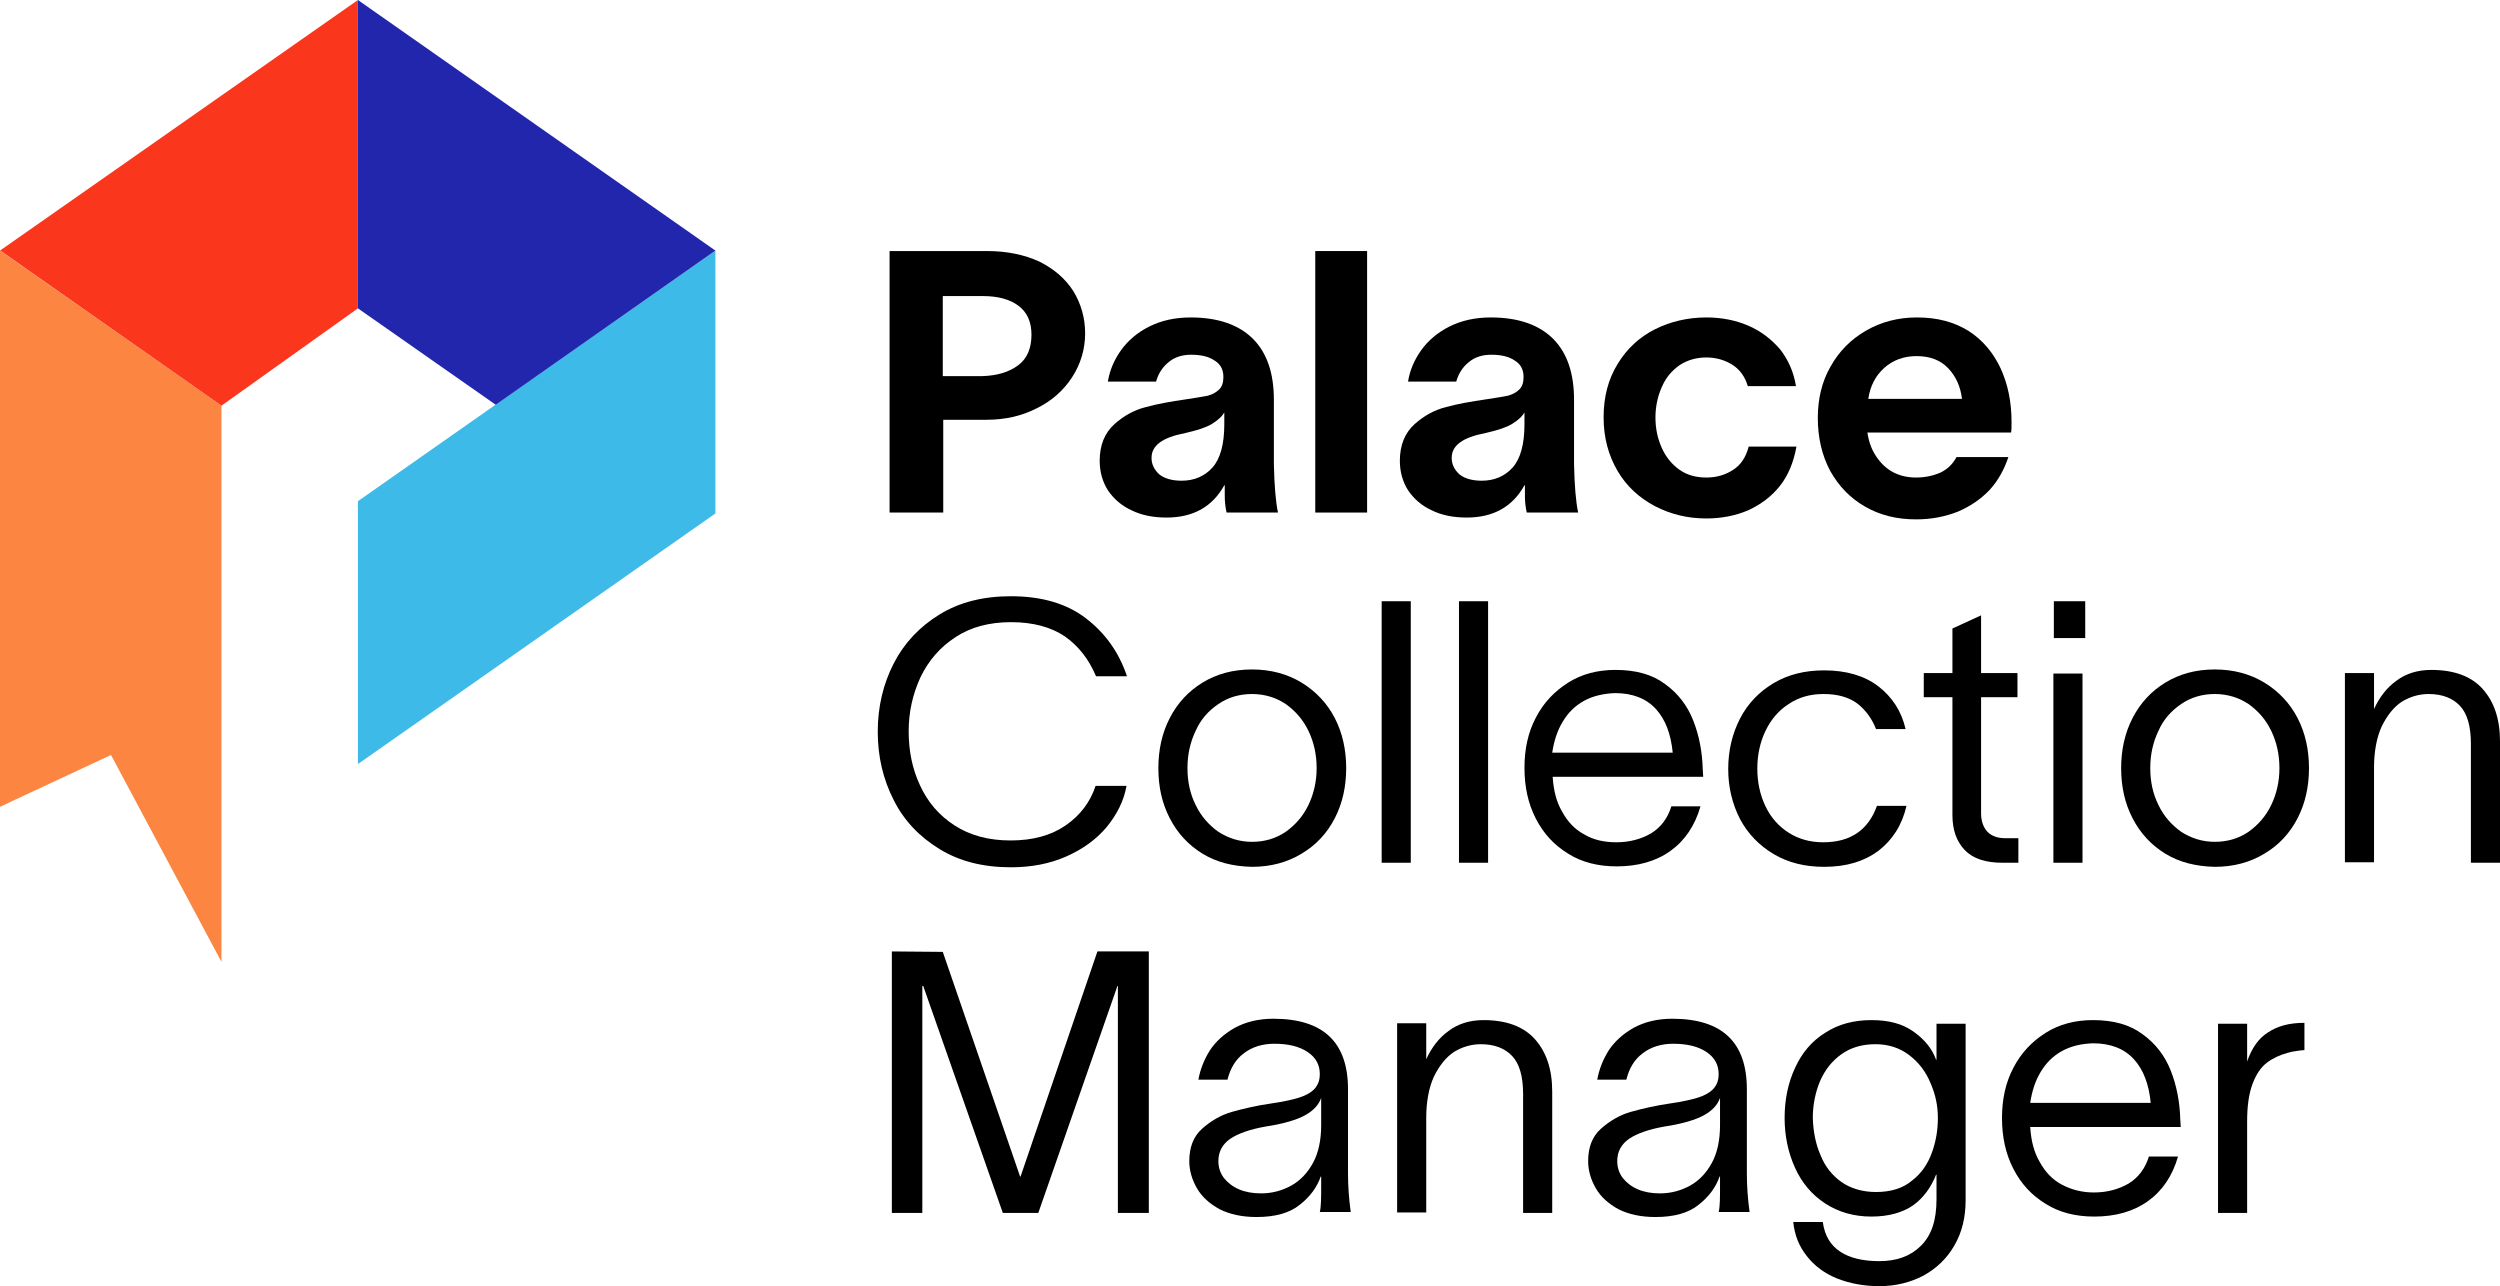
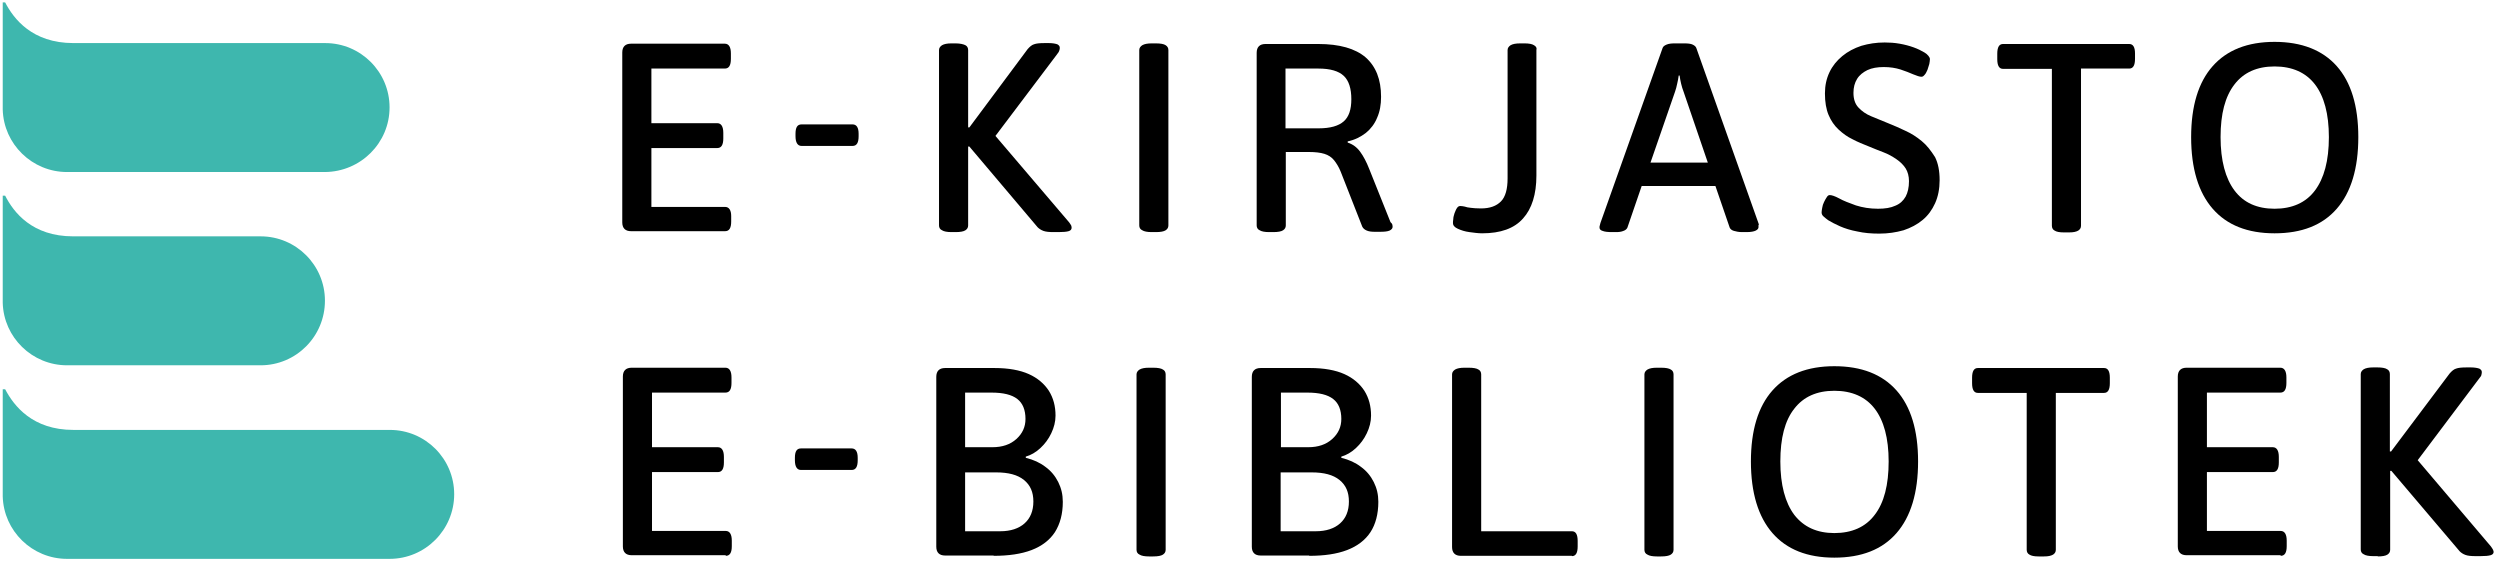
- <svg xmlns="http://www.w3.org/2000/svg" version="1.1" id="Layer_1" x="0px" y="0px" viewBox="0 0 549.7 282.7" style="enable-background:new 0 0 549.7 282.7;" xml:space="preserve">
+ <svg xmlns="http://www.w3.org/2000/svg" version="1.1" id="Layer_1" x="0px" y="0px" viewBox="0 0 824 185" style="enable-background:new 0 0 824 185;" xml:space="preserve">
  <style type="text/css">
- 	.st0{fill:#3DBAE8;}
- 	.st1{fill:#2126AD;}
- 	.st2{fill:#FC8542;}
- 	.st3{fill:#FA361C;}
+ 	.st0{fill:#3EB7AE;}
</style>
  <g>
-     <polygon class="st0" points="78.7,110.2 78.7,168 157.3,112.9 157.3,55.1  " />
-     <polygon class="st1" points="157.3,55.1 157.3,55.1 78.7,0 78.7,67.8 109,89  " />
-     <polygon class="st2" points="0,177.4 24.4,166 48.7,211.5 48.7,89.2 0,55.1  " />
-     <polygon class="st3" points="0,55.1 0.2,55.2 48.7,89.2 78.7,67.8 78.7,0  " />
+     <path class="st0" d="M128.4,35.4c0-11.7-9.5-21.2-21.2-21.2c0,0-79.6,0-83,0C10.6,14.2,4.5,6.2,1.7,0.8H0.9l0,35.3   c0.3,11.4,9.7,20.6,21.2,20.6h85C118.9,56.6,128.4,47.1,128.4,35.4" />
+     <path class="st0" d="M149.7,162.9c0-11.7-9.5-21.2-21.2-21.2c0,0-100.9,0-104.3,0c-13.5,0-19.6-7.9-22.5-13.4H0.9l0,35.3   c0.3,11.4,9.7,20.6,21.2,20.6h106.3C140.2,184.2,149.7,174.6,149.7,162.9" />
+     <path class="st0" d="M107.1,99.1c0-11.7-9.5-21.2-21.2-21.2c0,0-58.4,0-61.8,0C10.6,77.9,4.5,70,1.7,64.5H0.9l0,35.3   c0.3,11.4,9.7,20.6,21.2,20.6h63.8C97.6,120.4,107.1,110.9,107.1,99.1" />
    <g>
-       <path d="M223.9,80.3c2-1.5,2.9-3.8,2.9-6.7c0-2.9-1-5-2.9-6.4c-1.9-1.4-4.5-2.1-7.8-2.1h-8.8v17.6h8.7    C219.3,82.6,221.9,81.8,223.9,80.3 M228.5,57.5c3.2,1.6,5.7,3.7,7.5,6.5c1.7,2.8,2.6,5.9,2.6,9.3c0,3.5-1,6.8-2.9,9.7    c-1.9,2.9-4.5,5.2-7.8,6.8c-3.3,1.7-7,2.5-11,2.5h-9.5v20.4h-11.8V55.2H217C221.4,55.2,225.2,56,228.5,57.5" />
-       <path d="M269.3,90.5c-0.5,1-1.5,1.9-2.8,2.7c-1.3,0.8-3.2,1.4-5.8,2c-2.6,0.5-4.5,1.2-5.7,2.1c-1.2,0.9-1.8,2-1.8,3.4    c0,1.4,0.6,2.6,1.7,3.6c1.1,0.9,2.8,1.4,4.9,1.4c2.8,0,5.1-1,6.8-2.9c1.7-1.9,2.6-5.1,2.6-9.5V90.5z M281,112.7h-11.3    c-0.3-1.3-0.4-2.6-0.4-3.7v-2.3h-0.1c-2.6,4.7-6.8,7.1-12.7,7.1c-2.9,0-5.5-0.5-7.7-1.6c-2.2-1-3.9-2.5-5.2-4.4    c-1.2-1.9-1.8-4.1-1.8-6.5c0-3.4,1.1-6.1,3.2-8c2.1-1.9,4.5-3.2,7-3.8c2.5-0.7,5.4-1.2,8.8-1.7c2.1-0.3,3.7-0.6,4.8-0.8    c1.1-0.3,1.9-0.8,2.5-1.4c0.6-0.6,0.9-1.5,0.9-2.7c0-1.6-0.6-2.8-1.9-3.6c-1.3-0.9-3-1.3-5.2-1.3c-1.9,0-3.6,0.5-4.9,1.6    c-1.3,1-2.3,2.5-2.8,4.3h-10.6c0.4-2.5,1.4-4.8,2.9-6.9c1.5-2.1,3.6-3.9,6.2-5.2c2.6-1.3,5.6-2,9.1-2c6,0,10.6,1.6,13.7,4.7    c3.1,3.1,4.6,7.6,4.6,13.4V102C280.2,106.8,280.5,110.3,281,112.7" />
+       <path d="M384.2,14.9c-0.6-0.4-1.7-0.6-3.2-0.6h-1.4c-1.4,0-2.4,0.2-3.1,0.6c-0.6,0.4-1,0.9-1,1.6v57.8c0,0.7,0.3,1.3,1,1.6    c0.6,0.4,1.7,0.6,3.1,0.6h1.4c1.5,0,2.6-0.2,3.2-0.6c0.6-0.4,0.9-0.9,0.9-1.6V16.5C385.1,15.8,384.8,15.3,384.2,14.9z" />
+       <path d="M458.3,73.2l-7-17.5c-0.9-2.3-1.9-4.2-3-5.7c-1.1-1.5-2.5-2.5-4.1-3v-0.4c2.4-0.5,4.3-1.5,6-2.8c1.6-1.3,2.9-3,3.7-5    c0.9-2,1.3-4.3,1.3-6.9c0-5.7-1.7-10-5.1-13c-3.4-2.9-8.6-4.4-15.6-4.4h-17.4c-1.9,0-2.9,1-2.9,2.9v56.9c0,0.7,0.3,1.3,1,1.6    c0.6,0.4,1.7,0.6,3.1,0.6h1.4c1.5,0,2.6-0.2,3.2-0.6c0.6-0.4,0.9-0.9,0.9-1.6V50.1h7.7c2,0,3.7,0.2,5,0.6c1.3,0.4,2.4,1.1,3.2,2.1    c0.8,1,1.6,2.3,2.2,3.8l7.1,18.1c0.3,0.6,0.8,1,1.5,1.3c0.7,0.3,1.6,0.4,2.6,0.4h1.7c1.5,0,2.5-0.1,3.2-0.4c0.6-0.3,1-0.7,1-1.2    c0-0.2,0-0.4-0.1-0.8S458.5,73.5,458.3,73.2z M434.6,42.3h-10.9V22.6h10.9c3.8,0,6.6,0.8,8.3,2.4c1.7,1.6,2.5,4.2,2.5,7.7    c0,3.4-0.8,5.8-2.5,7.3C441.2,41.5,438.5,42.3,434.6,42.3z" />
+       <path d="M239,68.2h-24.3V48.8h21.7c1.4,0,2-1.1,2-3.2v-1.8c0-2.1-0.7-3.2-2-3.2h-21.7v-18h24.2c1.4,0,2-1.1,2-3.2v-1.8    c0-2.1-0.7-3.2-2-3.2H208c-1.9,0-2.9,1-2.9,2.9v56c0,1.9,1,2.9,2.9,2.9h31c1.4,0,2-1.1,2-3.2v-1.8C241,69.3,240.3,68.2,239,68.2z" />
+       <path d="M281,41h-16.8c-1.4,0-2,1-2,3.1v0.8c0,2.1,0.7,3.2,2,3.2H281c1.4,0,2-1.1,2-3.2v-0.8C283,42,282.3,41,281,41z" />
+       <path d="M505.6,14.9c-0.6-0.4-1.7-0.6-3.1-0.6h-1.4c-1.5,0-2.5,0.2-3.2,0.6c-0.6,0.4-1,0.9-1,1.6v42.3c0,3.5-0.7,6.1-2.2,7.6    s-3.6,2.3-6.6,2.3c-1.4,0-2.5-0.1-3.3-0.2c-0.9-0.1-1.5-0.2-2-0.4c-0.5-0.1-1-0.2-1.5-0.2c-0.4,0-0.8,0.2-1.1,0.7    c-0.3,0.4-0.5,1-0.8,1.7c-0.2,0.7-0.4,1.3-0.4,1.9c-0.1,0.6-0.1,1-0.1,1.3c0,0.8,0.5,1.4,1.6,1.9c1.1,0.5,2.3,0.9,3.8,1.1    c1.5,0.2,2.9,0.4,4.2,0.4c6.1,0,10.6-1.6,13.5-4.9c2.9-3.2,4.4-8,4.4-14.1V16.5C506.6,15.8,506.3,15.3,505.6,14.9z" />
+       <path d="M701.8,14.5h-41.6c-1.3,0-1.9,1.1-1.9,3.2v1.8c0,2.1,0.6,3.2,1.9,3.2h16.1v51.7c0,0.7,0.3,1.3,0.9,1.6    c0.6,0.4,1.6,0.6,3,0.6h1.8c1.4,0,2.3-0.2,3-0.6c0.6-0.4,0.9-0.9,0.9-1.6V22.6h15.9c1.3,0,1.9-1.1,1.9-3.2v-1.8    C703.7,15.6,703.1,14.5,701.8,14.5z" />
+       <path d="M770.2,21.8c-4.7-5.3-11.6-8-20.5-8c-8.9,0-15.7,2.7-20.4,8c-4.7,5.3-7.1,13.1-7.1,23.4c0,10.3,2.4,18.2,7.1,23.6    c4.7,5.4,11.5,8.1,20.4,8.1c9,0,15.8-2.7,20.5-8.1c4.7-5.4,7.1-13.3,7.1-23.6C777.3,34.9,774.9,27.1,770.2,21.8z M763,62.8    c-3,4-7.5,6-13.3,6c-5.8,0-10.2-2-13.2-6c-3-4-4.6-9.9-4.6-17.6c0-7.7,1.5-13.4,4.6-17.4c3-3.9,7.4-5.9,13.2-5.9    c5.8,0,10.3,2,13.3,5.9c3,3.9,4.6,9.7,4.6,17.4C767.6,53,766,58.8,763,62.8z" />
+       <path d="M579.6,73.6l-20.5-57.8c-0.2-0.5-0.6-0.8-1.2-1.1c-0.6-0.3-1.6-0.4-2.7-0.4H552c-1.1,0-2,0.1-2.7,0.4    c-0.7,0.3-1.1,0.6-1.3,1.1l-20.5,57.7c-0.1,0.3-0.1,0.5-0.2,0.8c-0.1,0.2-0.1,0.4-0.1,0.7c0,0.5,0.3,0.9,1,1.1    c0.7,0.3,1.8,0.4,3.2,0.4h1.3c0.9,0,1.7-0.1,2.4-0.4c0.6-0.2,1.1-0.6,1.3-1.1l4.7-13.7h24.3l4.7,13.7c0.2,0.5,0.7,0.9,1.4,1.1    c0.7,0.2,1.6,0.4,2.6,0.4h1.6c1.4,0,2.4-0.2,3-0.5c0.6-0.3,0.9-0.7,0.9-1.1c0-0.2,0-0.5,0-0.7C579.8,74.1,579.7,73.9,579.6,73.6z     M544,53.6l8.1-23.4c0.3-0.8,0.5-1.7,0.7-2.6c0.2-0.9,0.4-1.8,0.5-2.7h0.3c0.1,0.9,0.3,1.8,0.5,2.7c0.2,0.9,0.5,1.8,0.8,2.6    l8,23.4H544z" />
+       <path d="M633.4,46.5c-1.7-1.4-3.4-2.5-5.4-3.4c-1.9-0.9-3.9-1.8-5.7-2.5c-2-0.8-3.9-1.6-5.6-2.3c-1.7-0.7-3.1-1.7-4.2-2.9    c-1.1-1.2-1.6-2.8-1.6-4.8c0-1.8,0.4-3.3,1.2-4.6c0.8-1.3,2-2.2,3.4-2.9c1.5-0.7,3.3-1,5.4-1c2.1,0,3.9,0.3,5.5,0.8    c1.6,0.5,3,1.1,4.2,1.6c1.2,0.5,2.1,0.8,2.7,0.8c0.4,0,0.7-0.2,1.1-0.7c0.4-0.4,0.6-1,0.9-1.6c0.2-0.6,0.4-1.3,0.6-1.9    c0.1-0.6,0.2-1.2,0.2-1.6c0-0.4-0.2-0.7-0.5-1.1s-0.8-0.8-1.3-1.1c-1-0.6-2.2-1.2-3.6-1.7c-1.4-0.5-2.9-0.9-4.6-1.2    c-1.7-0.3-3.3-0.4-4.9-0.4c-2.8,0-5.3,0.4-7.7,1.1c-2.4,0.8-4.5,1.9-6.3,3.4c-1.8,1.5-3.2,3.2-4.2,5.3c-1,2.1-1.5,4.4-1.5,7    c0,2.8,0.4,5.2,1.2,7.1c0.8,1.9,1.9,3.5,3.3,4.8c1.4,1.3,2.9,2.4,4.6,3.2c1.7,0.9,3.4,1.6,5.2,2.3c1.7,0.7,3.4,1.4,5,2    c1.6,0.6,3,1.4,4.3,2.3c1.3,0.9,2.3,1.9,3,3c0.7,1.1,1.1,2.6,1.1,4.2c0,2.1-0.4,3.8-1.1,5.1c-0.8,1.4-1.9,2.4-3.4,3    c-1.5,0.7-3.4,1-5.7,1c-2.7,0-5.1-0.4-7.3-1.1c-2.2-0.8-4.1-1.5-5.5-2.3c-1.5-0.8-2.5-1.1-3.1-1.1c-0.4,0-0.7,0.2-1,0.7    c-0.3,0.4-0.6,1-0.9,1.6c-0.3,0.6-0.5,1.2-0.6,1.9c-0.1,0.6-0.2,1.1-0.2,1.5c0,0.5,0.2,1,0.7,1.4c0.4,0.4,1,0.8,1.5,1.2    c1,0.6,2.3,1.3,3.9,2c1.6,0.7,3.5,1.3,5.7,1.7c2.2,0.5,4.6,0.7,7.2,0.7c2.9,0,5.5-0.4,8-1.1c2.4-0.8,4.5-1.9,6.3-3.4    c1.8-1.5,3.1-3.3,4.1-5.5c1-2.2,1.5-4.8,1.5-7.6c0-3.1-0.5-5.6-1.5-7.6C636.4,49.6,635.1,47.9,633.4,46.5z" />
    </g>
-     <rect x="289.2" y="55.2" width="11.4" height="57.5" />
-     <g>
-       <path d="M335.3,90.5c-0.5,1-1.5,1.9-2.8,2.7c-1.3,0.8-3.2,1.4-5.8,2c-2.6,0.5-4.5,1.2-5.7,2.1c-1.2,0.9-1.8,2-1.8,3.4    c0,1.4,0.6,2.6,1.7,3.6c1.1,0.9,2.8,1.4,4.9,1.4c2.8,0,5.1-1,6.8-2.9c1.7-1.9,2.6-5.1,2.6-9.5V90.5z M347,112.7h-11.3    c-0.3-1.3-0.4-2.6-0.4-3.7v-2.3h-0.1c-2.6,4.7-6.8,7.1-12.7,7.1c-2.9,0-5.5-0.5-7.7-1.6c-2.2-1-3.9-2.5-5.2-4.4    c-1.2-1.9-1.8-4.1-1.8-6.5c0-3.4,1.1-6.1,3.2-8c2.1-1.9,4.5-3.2,7-3.8c2.5-0.7,5.4-1.2,8.8-1.7c2.1-0.3,3.7-0.6,4.8-0.8    c1.1-0.3,1.9-0.8,2.5-1.4c0.6-0.6,0.9-1.5,0.9-2.7c0-1.6-0.6-2.8-1.9-3.6c-1.3-0.9-3-1.3-5.2-1.3c-1.9,0-3.6,0.5-4.9,1.6    c-1.3,1-2.3,2.5-2.8,4.3h-10.6c0.4-2.5,1.4-4.8,2.9-6.9c1.5-2.1,3.6-3.9,6.2-5.2c2.6-1.3,5.6-2,9.1-2c6,0,10.6,1.6,13.7,4.7    c3.1,3.1,4.6,7.6,4.6,13.4V102C346.2,106.8,346.5,110.3,347,112.7" />
-       <path d="M391.4,106.8c-1.9,2.4-4.2,4.1-7,5.4c-2.8,1.2-5.9,1.8-9.2,1.8c-4.1,0-7.8-0.9-11.3-2.7c-3.4-1.8-6.2-4.3-8.2-7.7    c-2-3.4-3.1-7.3-3.1-11.8c0-4.5,1-8.4,3.1-11.8c2-3.3,4.8-5.9,8.2-7.6c3.4-1.7,7.2-2.6,11.3-2.6c3.3,0,6.4,0.6,9.2,1.8    c2.8,1.2,5.1,3,7,5.2c1.8,2.3,3,5,3.5,8.1h-10.6c-0.6-2.1-1.8-3.7-3.4-4.7c-1.6-1-3.5-1.6-5.7-1.6c-2.3,0-4.2,0.6-5.9,1.7    c-1.7,1.2-3,2.7-3.9,4.8c-0.9,2-1.4,4.3-1.4,6.7c0,2.5,0.5,4.7,1.4,6.7c0.9,2,2.2,3.6,3.9,4.8c1.7,1.2,3.7,1.7,5.9,1.7    c2.3,0,4.2-0.6,5.9-1.7c1.7-1.1,2.8-2.8,3.4-5.1H395C394.4,101.6,393.2,104.5,391.4,106.8" />
-       <path d="M431.4,87.7c-0.3-2.6-1.3-4.9-3-6.7c-1.7-1.8-4-2.7-7-2.7c-2.8,0-5.2,0.9-7.1,2.6c-1.9,1.7-3.1,4-3.5,6.8H431.4z     M442.2,95.1h-31.6c0.3,2,0.9,3.7,1.9,5.2c1,1.5,2.2,2.7,3.7,3.5c1.5,0.8,3.2,1.2,5.1,1.2c2,0,3.8-0.4,5.4-1.1    c1.6-0.8,2.7-1.9,3.5-3.4h11.4c-0.9,2.7-2.2,5.1-4.1,7.2c-1.9,2-4.2,3.6-7,4.8c-2.8,1.1-5.8,1.7-9.2,1.7c-4.2,0-7.9-0.9-11.2-2.8    c-3.3-1.9-5.8-4.5-7.7-7.9c-1.8-3.4-2.7-7.3-2.7-11.6c0-4.2,0.9-8,2.8-11.3c1.9-3.4,4.5-6,7.8-7.9c3.3-1.9,7-2.9,11.2-2.9    c4.5,0,8.2,1,11.4,3c3.1,2,5.4,4.8,7,8.2c1.6,3.5,2.4,7.4,2.4,11.8C442.3,93.7,442.3,94.5,442.2,95.1" />
-       <path d="M243.3,181.9c-2.3,2.7-5.2,4.8-8.8,6.4c-3.6,1.6-7.7,2.4-12.2,2.4c-6.1,0-11.3-1.3-15.7-4c-4.4-2.7-7.8-6.2-10.1-10.8    c-2.3-4.5-3.5-9.5-3.5-15c0-5.5,1.2-10.5,3.5-15c2.3-4.5,5.7-8.1,10.1-10.8c4.4-2.7,9.6-4,15.7-4c6.7,0,12.2,1.6,16.4,4.8    c4.2,3.2,7.3,7.4,9.1,12.8h-6.8c-1.6-3.8-3.9-6.7-6.9-8.8c-3-2-6.9-3.1-11.8-3.1c-4.8,0-8.9,1.1-12.2,3.3    c-3.4,2.2-5.9,5.1-7.7,8.8c-1.7,3.7-2.6,7.6-2.6,11.9c0,4.3,0.8,8.3,2.5,11.9c1.7,3.7,4.2,6.6,7.6,8.8c3.4,2.2,7.5,3.3,12.3,3.3    c4.9,0,8.9-1.1,12.1-3.3c3.2-2.2,5.4-5.1,6.6-8.7h6.8C247.1,176.2,245.5,179.2,243.3,181.9" />
-       <path d="M282.7,182.9c2.1-1.5,3.8-3.4,5-5.9c1.2-2.5,1.8-5.2,1.8-8.1c0-3-0.6-5.7-1.8-8.2c-1.2-2.5-2.9-4.4-5-5.9    c-2.1-1.4-4.6-2.2-7.4-2.2c-2.7,0-5.2,0.7-7.4,2.2c-2.2,1.5-3.9,3.4-5,5.9c-1.2,2.5-1.8,5.2-1.8,8.2c0,3,0.6,5.7,1.8,8.1    c1.2,2.5,2.9,4.4,5,5.9c2.2,1.4,4.6,2.2,7.4,2.2C278,185.1,280.5,184.4,282.7,182.9 M264.4,187.7c-3.1-1.9-5.5-4.5-7.2-7.8    c-1.7-3.3-2.5-6.9-2.5-11c0-4,0.8-7.7,2.5-11c1.7-3.3,4.1-5.9,7.2-7.8c3.1-1.9,6.7-2.9,10.9-2.9c4.1,0,7.8,1,10.9,2.9    c3.1,1.9,5.6,4.5,7.3,7.8c1.7,3.3,2.5,7,2.5,11c0,4-0.8,7.7-2.5,11c-1.7,3.3-4.1,5.9-7.3,7.8c-3.1,1.9-6.8,2.9-10.9,2.9    C271.1,190.5,267.5,189.6,264.4,187.7" />
-     </g>
-     <rect x="303.8" y="132.2" width="6.4" height="57.5" />
-     <rect x="320.8" y="132.2" width="6.4" height="57.5" />
-     <g>
-       <path d="M348.3,154.1c-2,1.1-3.5,2.6-4.7,4.6c-1.2,2-1.9,4.2-2.3,6.8h26.5c-0.4-4.1-1.6-7.3-3.7-9.6c-2.1-2.3-5.1-3.5-9-3.5    C352.6,152.5,350.3,153,348.3,154.1 M363.1,183.2c2.1-1.3,3.6-3.3,4.4-5.9h6.4c-1.2,4.2-3.4,7.5-6.6,9.8    c-3.2,2.3-7.2,3.4-11.8,3.4c-4.1,0-7.7-0.9-10.7-2.8c-3.1-1.9-5.4-4.4-7.1-7.7c-1.7-3.3-2.5-7-2.5-11.2c0-4.1,0.8-7.8,2.5-11    c1.7-3.3,4.1-5.8,7.1-7.7c3-1.9,6.5-2.8,10.4-2.8c4.5,0,8.1,1,10.9,3.1c2.8,2,4.9,4.7,6.2,8c1.3,3.3,2,6.9,2.1,10.8l0.1,1.6h-33.1    c0.2,3,0.8,5.5,2.1,7.7c1.2,2.2,2.8,3.9,4.9,5c2,1.2,4.4,1.7,7,1.7C358.3,185.2,360.9,184.5,363.1,183.2" />
-       <path d="M413,187.1c-3.1,2.3-7,3.5-11.9,3.5c-4.2,0-7.9-0.9-11.1-2.8c-3.2-1.9-5.7-4.5-7.4-7.7c-1.7-3.3-2.6-7-2.6-11    c0-4.1,0.9-7.8,2.6-11.1c1.7-3.3,4.2-5.9,7.4-7.8c3.2-1.9,6.9-2.8,11.1-2.8c4.9,0,8.9,1.2,11.9,3.5c3.1,2.4,5.1,5.5,6,9.4h-6.5    c-0.9-2.3-2.3-4.2-4.1-5.6c-1.9-1.4-4.3-2.1-7.5-2.1c-2.8,0-5.4,0.7-7.6,2.2c-2.2,1.4-3.9,3.4-5.1,5.9c-1.2,2.5-1.8,5.3-1.8,8.3    s0.6,5.8,1.8,8.3c1.2,2.5,2.9,4.4,5.1,5.8c2.2,1.4,4.7,2.1,7.6,2.1c6,0,9.9-2.7,11.8-8h6.5C418.2,181.5,416.1,184.7,413,187.1" />
-       <path d="M443.8,184.4v5.3h-3.5c-3.7,0-6.5-0.9-8.3-2.8c-1.8-1.9-2.7-4.4-2.7-7.7v-25.9h-6.3v-5.3h6.3v-9.8l6.3-2.9v12.7h8v5.3h-8    v25.5c0,1.8,0.5,3.1,1.4,4.1c0.9,0.9,2.2,1.4,3.8,1.4H443.8z" />
-     </g>
-     <path d="M451.6,132.2h6.9v8.1h-6.9V132.2z M451.5,148.1h6.4v41.6h-6.4V148.1z" />
-     <g>
-       <path d="M494.4,182.9c2.1-1.5,3.8-3.4,5-5.9c1.2-2.5,1.8-5.2,1.8-8.1c0-3-0.6-5.7-1.8-8.2c-1.2-2.5-2.9-4.4-5-5.9    c-2.1-1.4-4.6-2.2-7.4-2.2c-2.7,0-5.2,0.7-7.4,2.2c-2.2,1.5-3.9,3.4-5,5.9c-1.2,2.5-1.8,5.2-1.8,8.2c0,3,0.6,5.7,1.8,8.1    c1.2,2.5,2.9,4.4,5,5.9c2.2,1.4,4.6,2.2,7.4,2.2C489.7,185.1,492.2,184.4,494.4,182.9 M476.1,187.7c-3.1-1.9-5.5-4.5-7.2-7.8    c-1.7-3.3-2.5-6.9-2.5-11c0-4,0.8-7.7,2.5-11c1.7-3.3,4.1-5.9,7.2-7.8c3.1-1.9,6.7-2.9,10.9-2.9c4.1,0,7.8,1,10.9,2.9    c3.1,1.9,5.6,4.5,7.3,7.8c1.7,3.3,2.5,7,2.5,11c0,4-0.8,7.7-2.5,11c-1.7,3.3-4.1,5.9-7.3,7.8c-3.1,1.9-6.8,2.9-10.9,2.9    C482.8,190.5,479.2,189.6,476.1,187.7" />
-       <path d="M522,148.1v7.8c1.2-2.6,2.8-4.7,4.9-6.2c2.1-1.6,4.7-2.4,7.7-2.4c5,0,8.8,1.4,11.3,4.2c2.5,2.8,3.8,6.6,3.8,11.5v26.7    h-6.4v-26.2c0-3.8-0.8-6.6-2.4-8.3c-1.6-1.7-3.9-2.6-6.9-2.6c-2.1,0-4.1,0.6-5.9,1.7c-1.8,1.2-3.2,3-4.4,5.4    c-1.1,2.4-1.7,5.5-1.7,9.1v20.8h-6.4v-41.6H522z" />
-     </g>
-     <polygon points="196.1,209.2 207.3,209.3 224.3,258.7 224.4,258.7 241.3,209.2 252.6,209.2 252.6,266.7 245.8,266.7 245.8,216.8    245.7,216.8 228.3,266.7 220.5,266.7 203,216.8 202.8,216.8 202.8,266.7 196.1,266.7  " />
-     <g>
-       <path d="M283.9,260.7c2-1.1,3.6-2.8,4.8-5c1.2-2.2,1.8-5,1.8-8.3v-6c-0.5,1.5-1.7,2.8-3.5,3.8c-1.8,1-4.7,1.9-8.7,2.5    c-3.4,0.6-6,1.5-7.8,2.7c-1.7,1.2-2.6,2.8-2.6,4.9c0,1.4,0.4,2.6,1.2,3.7c0.8,1,1.9,1.9,3.3,2.5c1.4,0.6,3,0.9,4.9,0.9    C279.7,262.4,281.9,261.8,283.9,260.7 M290.5,260.5v-1.8h-0.1c-0.8,2.3-2.3,4.4-4.6,6.2c-2.2,1.8-5.4,2.7-9.5,2.7    c-3.2,0-5.9-0.6-8.1-1.7c-2.2-1.2-3.9-2.7-5-4.6c-1.1-1.9-1.7-3.9-1.7-6c0-3,0.9-5.4,2.8-7.1c1.9-1.7,4.1-3,6.5-3.7    c2.5-0.7,5.4-1.4,8.9-1.9l1.9-0.3c2.1-0.4,3.8-0.8,5-1.3c1.2-0.5,2.1-1.1,2.7-1.9c0.6-0.8,0.9-1.7,0.9-2.9c0-2.1-0.9-3.7-2.7-4.9    c-1.8-1.2-4.2-1.8-7.3-1.8c-2.6,0-4.9,0.7-6.7,2.1c-1.9,1.4-3,3.4-3.6,5.8h-6.4c0.4-2.2,1.2-4.3,2.5-6.4c1.3-2,3.2-3.7,5.5-5    c2.4-1.3,5.2-2,8.5-2c11,0,16.4,5.2,16.4,15.5v18.5c0,2.8,0.2,5.6,0.6,8.5h-6.8C290.5,265.3,290.5,263.3,290.5,260.5" />
-       <path d="M313.6,225.1v7.8c1.2-2.6,2.8-4.7,4.9-6.2c2.1-1.6,4.7-2.4,7.7-2.4c5,0,8.8,1.4,11.3,4.2c2.5,2.8,3.8,6.6,3.8,11.5v26.7    h-6.4v-26.2c0-3.8-0.8-6.6-2.4-8.3c-1.6-1.7-3.9-2.6-6.9-2.6c-2.1,0-4.1,0.6-5.9,1.7c-1.8,1.2-3.2,3-4.4,5.4    c-1.1,2.4-1.7,5.5-1.7,9.1v20.8h-6.4v-41.6H313.6z" />
-       <path d="M371.6,260.7c2-1.1,3.6-2.8,4.8-5c1.2-2.2,1.8-5,1.8-8.3v-6c-0.5,1.5-1.7,2.8-3.5,3.8c-1.8,1-4.7,1.9-8.7,2.5    c-3.4,0.6-6,1.5-7.8,2.7c-1.7,1.2-2.6,2.8-2.6,4.9c0,1.4,0.4,2.6,1.2,3.7c0.8,1,1.9,1.9,3.3,2.5s3,0.9,4.9,0.9    C367.4,262.4,369.6,261.8,371.6,260.7 M378.2,260.5v-1.8h-0.1c-0.8,2.3-2.3,4.4-4.6,6.2c-2.2,1.8-5.4,2.7-9.5,2.7    c-3.2,0-5.9-0.6-8.1-1.7c-2.2-1.2-3.9-2.7-5-4.6c-1.1-1.9-1.7-3.9-1.7-6c0-3,0.9-5.4,2.8-7.1c1.9-1.7,4.1-3,6.5-3.7    c2.5-0.7,5.4-1.4,8.9-1.9l1.9-0.3c2.1-0.4,3.8-0.8,5-1.3c1.2-0.5,2.1-1.1,2.7-1.9c0.6-0.8,0.9-1.7,0.9-2.9c0-2.1-0.9-3.7-2.7-4.9    c-1.8-1.2-4.2-1.8-7.3-1.8c-2.6,0-4.9,0.7-6.7,2.1c-1.9,1.4-3,3.4-3.6,5.8h-6.4c0.4-2.2,1.2-4.3,2.5-6.4c1.3-2,3.2-3.7,5.5-5    c2.4-1.3,5.2-2,8.5-2c11,0,16.4,5.2,16.4,15.5v18.5c0,2.8,0.2,5.6,0.6,8.5h-6.8C378.2,265.3,378.2,263.3,378.2,260.5" />
-       <path d="M400.3,254c1,2.5,2.5,4.4,4.6,5.9c2,1.4,4.6,2.2,7.6,2.2c3.2,0,5.9-0.8,7.9-2.5c2.1-1.6,3.5-3.7,4.4-6.2    c0.9-2.5,1.3-5,1.3-7.6c0-2.6-0.5-5.1-1.6-7.6c-1-2.5-2.6-4.6-4.7-6.2c-2.1-1.6-4.6-2.4-7.4-2.4c-2.9,0-5.4,0.7-7.5,2.2    c-2.1,1.5-3.6,3.4-4.7,5.9c-1,2.4-1.6,5.1-1.6,8.1C398.7,248.8,399.2,251.5,400.3,254 M432.2,263.9c0,3.8-0.8,7.1-2.5,10    c-1.6,2.8-3.9,5-6.8,6.6c-2.9,1.5-6.1,2.3-9.7,2.3c-3.4,0-6.5-0.6-9.3-1.7c-2.7-1.1-5-2.8-6.6-4.9c-1.7-2.1-2.7-4.6-3-7.5h6.5    c0.4,3,1.7,5.1,3.8,6.5c2.1,1.4,5,2.1,8.6,2.1c3.9,0,6.9-1.1,9.2-3.4c2.3-2.3,3.4-5.6,3.4-10.2v-5.4h-0.1c-1.1,2.8-2.8,5.1-5,6.7    c-2.3,1.6-5.4,2.5-9.2,2.5c-3.9,0-7.3-1-10.2-2.9c-2.9-1.9-5.1-4.5-6.6-7.8c-1.5-3.3-2.3-7-2.3-11c0-4.1,0.8-7.8,2.3-11    c1.5-3.3,3.7-5.9,6.6-7.7c2.9-1.9,6.3-2.8,10.2-2.8c3.8,0,6.8,0.8,9.2,2.5c2.4,1.7,4.1,3.7,5,6.2h0.1v-7.9h6.4V263.9z" />
-       <path d="M453.4,231.1c-2,1.1-3.5,2.6-4.7,4.6c-1.2,2-1.9,4.2-2.3,6.8h26.5c-0.4-4.1-1.6-7.3-3.7-9.6c-2.1-2.3-5.1-3.5-9-3.5    C457.6,229.5,455.4,230,453.4,231.1 M468.1,260.2c2.1-1.3,3.6-3.3,4.4-5.9h6.4c-1.2,4.2-3.4,7.5-6.6,9.8    c-3.2,2.3-7.2,3.4-11.8,3.4c-4.1,0-7.7-0.9-10.7-2.8c-3.1-1.9-5.4-4.4-7.1-7.7c-1.7-3.3-2.5-7-2.5-11.2c0-4.1,0.8-7.8,2.5-11    c1.7-3.3,4.1-5.8,7.1-7.7c3-1.9,6.5-2.8,10.4-2.8c4.5,0,8.1,1,10.9,3.1c2.8,2,4.9,4.7,6.2,8c1.3,3.3,2,6.9,2.1,10.8l0.1,1.6h-33.1    c0.2,3,0.8,5.5,2.1,7.7c1.2,2.2,2.8,3.9,4.9,5s4.4,1.7,7,1.7C463.3,262.2,465.9,261.5,468.1,260.2" />
-       <path d="M498.7,227c2.1-1.4,4.7-2.1,8-2.1v6c-0.5,0-1.1,0.1-1.8,0.2c-0.7,0.1-1.3,0.2-1.9,0.4c-1.8,0.5-3.3,1.2-4.6,2.2    c-1.3,1-2.3,2.5-3.1,4.6c-0.8,2.1-1.2,4.8-1.2,8.3v20.1h-6.4v-41.6h6.4v8.3C495.1,230.5,496.6,228.3,498.7,227" />
-     </g>
+     <path d="M422.1,129.4h8.8c3.9,0,6.7,0.7,8.5,2.1c1.8,1.4,2.7,3.6,2.7,6.6c0,2.6-1,4.8-3,6.6c-2,1.8-4.6,2.7-7.9,2.7h-9V129.4z    M422.1,155.7h10.2c4.1,0,7.1,0.8,9.2,2.5c2.1,1.7,3.1,4,3.1,7.1c0,3.1-1,5.5-2.9,7.2c-1.9,1.7-4.6,2.6-8,2.6h-11.6V155.7z    M431.5,183.2c5,0,9.1-0.6,12.5-1.9c3.4-1.3,6-3.3,7.7-5.9s2.6-6,2.6-10c0-2.4-0.5-4.5-1.5-6.5c-1-2-2.4-3.7-4.2-5   c-1.8-1.4-4-2.4-6.5-3v-0.4c1.7-0.5,3.3-1.4,4.8-2.8c1.5-1.4,2.7-3,3.6-4.9c0.9-1.9,1.4-3.8,1.4-5.8c0-3.1-0.7-5.8-2.2-8.2   c-1.5-2.3-3.7-4.2-6.6-5.5c-2.9-1.3-6.7-2-11.3-2h-16.3c-1.9,0-2.9,1-2.9,2.9v56c0,1.9,1,2.9,2.9,2.9H431.5z M380.1,183.4   c1.5,0,2.6-0.2,3.2-0.6c0.6-0.4,0.9-0.9,0.9-1.6v-57.8c0-0.7-0.3-1.3-0.9-1.6c-0.6-0.4-1.7-0.6-3.2-0.6h-1.4   c-1.4,0-2.4,0.2-3.1,0.6c-0.6,0.4-1,0.9-1,1.6v57.8c0,0.7,0.3,1.3,1,1.6c0.6,0.4,1.7,0.6,3.1,0.6H380.1z M318.1,129.4h8.7   c3.9,0,6.7,0.7,8.5,2.1c1.8,1.4,2.7,3.6,2.7,6.6c0,2.6-1,4.8-3,6.6c-2,1.8-4.6,2.7-7.9,2.7h-9V129.4z M318.1,155.7h10.2   c4.1,0,7.1,0.8,9.2,2.5c2.1,1.7,3.1,4,3.1,7.1c0,3.1-1,5.5-2.9,7.2c-1.9,1.7-4.6,2.6-8,2.6h-11.6V155.7z M327.5,183.2   c4.9,0,9.1-0.6,12.5-1.9c3.4-1.3,6-3.3,7.7-5.9c1.7-2.7,2.6-6,2.6-10c0-2.4-0.5-4.5-1.5-6.5c-1-2-2.4-3.7-4.2-5   c-1.8-1.4-4-2.4-6.5-3v-0.4c1.7-0.5,3.3-1.4,4.8-2.8c1.5-1.4,2.7-3,3.6-4.9c0.9-1.9,1.4-3.8,1.4-5.8c0-3.1-0.7-5.8-2.2-8.2   c-1.5-2.3-3.7-4.2-6.6-5.5c-2.9-1.3-6.7-2-11.3-2h-16.3c-1.9,0-2.9,1-2.9,2.9v56c0,1.9,1,2.9,2.9,2.9H327.5z M280.7,154.9   c1.4,0,2-1.1,2-3.2v-0.8c0-2.1-0.7-3.1-2-3.1H264c-1.4,0-2,1-2,3.1v0.8c0,2.1,0.7,3.2,2,3.2H280.7z M239.2,183.2c1.4,0,2-1.1,2-3.2   v-1.8c0-2.1-0.7-3.2-2-3.2h-24.3v-19.4h21.7c1.4,0,2-1.1,2-3.2v-1.8c0-2.1-0.7-3.2-2-3.2h-21.7v-18h24.2c1.4,0,2-1.1,2-3.2v-1.8   c0-2.1-0.7-3.2-2-3.2h-30.9c-1.9,0-2.9,1-2.9,2.9v56c0,1.9,1,2.9,2.9,2.9H239.2z" />
+     <path d="M518.1,183.3c1.3,0,1.9-1.1,1.9-3.2v-1.8c0-2.1-0.6-3.2-1.9-3.2h-29.9v-51.7c0-0.7-0.3-1.3-0.9-1.6   c-0.6-0.4-1.7-0.6-3.2-0.6h-1.4c-1.4,0-2.4,0.2-3.1,0.6c-0.6,0.4-1,0.9-1,1.6v56.9c0,1.9,1,2.9,2.9,2.9H518.1z" />
+     <path d="M783.7,183.4c1.5,0,2.6-0.2,3.2-0.6c0.6-0.4,0.9-0.9,0.9-1.6v-26h0.4l22.5,26.5c0.5,0.5,1.1,0.9,1.9,1.2   c0.8,0.3,1.9,0.4,3.4,0.4h1.6c1.5,0,2.6-0.1,3.3-0.3c0.7-0.2,1-0.6,1-1.1c0-0.2-0.1-0.4-0.2-0.7c-0.1-0.3-0.4-0.6-0.7-1.1   L794.6,149v5.7l22.5-29.9c0.5-0.6,0.8-1,0.8-1.4c0.1-0.3,0.1-0.6,0.1-0.8c0-0.5-0.3-0.8-0.8-1.1c-0.6-0.2-1.5-0.4-2.8-0.4h-1.3   c-1.7,0-2.8,0.1-3.6,0.4c-0.7,0.2-1.4,0.8-2.1,1.6l-19.3,25.7h-0.4v-25.5c0-0.7-0.3-1.3-0.9-1.6c-0.6-0.4-1.7-0.6-3.2-0.6h-1.4   c-1.4,0-2.4,0.2-3.1,0.6c-0.6,0.4-1,0.9-1,1.6v57.8c0,0.7,0.3,1.3,1,1.6c0.6,0.4,1.7,0.6,3.1,0.6H783.7z M751.7,183.2   c1.4,0,2-1.1,2-3.2v-1.8c0-2.1-0.7-3.2-2-3.2h-24.3v-19.4h21.7c1.4,0,2-1.1,2-3.2v-1.8c0-2.1-0.7-3.2-2-3.2h-21.7v-18h24.2   c1.4,0,2-1.1,2-3.2v-1.8c0-2.1-0.7-3.2-2-3.2h-30.9c-1.9,0-2.9,1-2.9,2.9v56c0,1.9,1,2.9,2.9,2.9H751.7z M673.7,183.4   c1.4,0,2.3-0.2,3-0.6c0.6-0.4,0.9-0.9,0.9-1.6v-51.7h15.9c1.3,0,1.9-1.1,1.9-3.2v-1.8c0-2.1-0.6-3.2-1.9-3.2h-41.6   c-1.3,0-1.9,1.1-1.9,3.2v1.8c0,2.1,0.6,3.2,1.9,3.2h16.1v51.7c0,0.7,0.3,1.3,0.9,1.6c0.6,0.4,1.6,0.6,3,0.6H673.7z M591.4,169.7   c-3-4-4.6-9.9-4.6-17.6c0-7.7,1.5-13.5,4.6-17.4c3-3.9,7.4-5.9,13.2-5.9c5.8,0,10.3,2,13.3,5.9c3,3.9,4.6,9.7,4.6,17.4   c0,7.7-1.5,13.6-4.6,17.6c-3,4-7.5,6-13.3,6C598.9,175.7,594.5,173.7,591.4,169.7 M625.1,175.7c4.7-5.4,7.1-13.3,7.1-23.6   c0-10.3-2.4-18.1-7.1-23.4c-4.7-5.3-11.5-8-20.5-8c-8.9,0-15.7,2.7-20.4,8c-4.7,5.3-7.1,13.1-7.1,23.4c0,10.3,2.4,18.2,7.1,23.6   c4.7,5.4,11.5,8.1,20.4,8.1C613.6,183.8,620.4,181.1,625.1,175.7 M547.5,183.4c1.5,0,2.6-0.2,3.2-0.6c0.6-0.4,0.9-0.9,0.9-1.6   v-57.8c0-0.7-0.3-1.3-0.9-1.6c-0.6-0.4-1.7-0.6-3.2-0.6h-1.4c-1.4,0-2.4,0.2-3.1,0.6c-0.6,0.4-1,0.9-1,1.6v57.8   c0,0.7,0.3,1.3,1,1.6c0.6,0.4,1.7,0.6,3.1,0.6H547.5z" />
  </g>
+   <path d="M353.1,74.4c-0.1-0.3-0.4-0.6-0.7-1.1l-24.3-28.5l20.3-26.9c0.5-0.6,0.7-1,0.8-1.4c0.1-0.3,0.1-0.6,0.1-0.8  c0-0.5-0.3-0.8-0.8-1.1c-0.6-0.2-1.5-0.4-2.8-0.4h-1.3c-1.7,0-2.8,0.1-3.6,0.4c-0.7,0.2-1.4,0.8-2.1,1.6L319.5,42h-0.4V16.5  c0-0.7-0.3-1.3-0.9-1.6s-1.7-0.6-3.2-0.6h-1.4c-1.4,0-2.4,0.2-3.1,0.6c-0.6,0.4-1,0.9-1,1.6v57.8c0,0.7,0.3,1.3,1,1.6  c0.6,0.4,1.7,0.6,3.1,0.6h1.4c1.5,0,2.6-0.2,3.2-0.6c0.6-0.4,0.9-0.9,0.9-1.6v-26h0.4L342,74.9c0.5,0.5,1.1,0.9,1.9,1.2  c0.8,0.3,1.9,0.4,3.4,0.4h1.6c1.5,0,2.6-0.1,3.3-0.3c0.7-0.2,1-0.6,1-1.1C353.2,75,353.2,74.7,353.1,74.4z" />
</svg>
